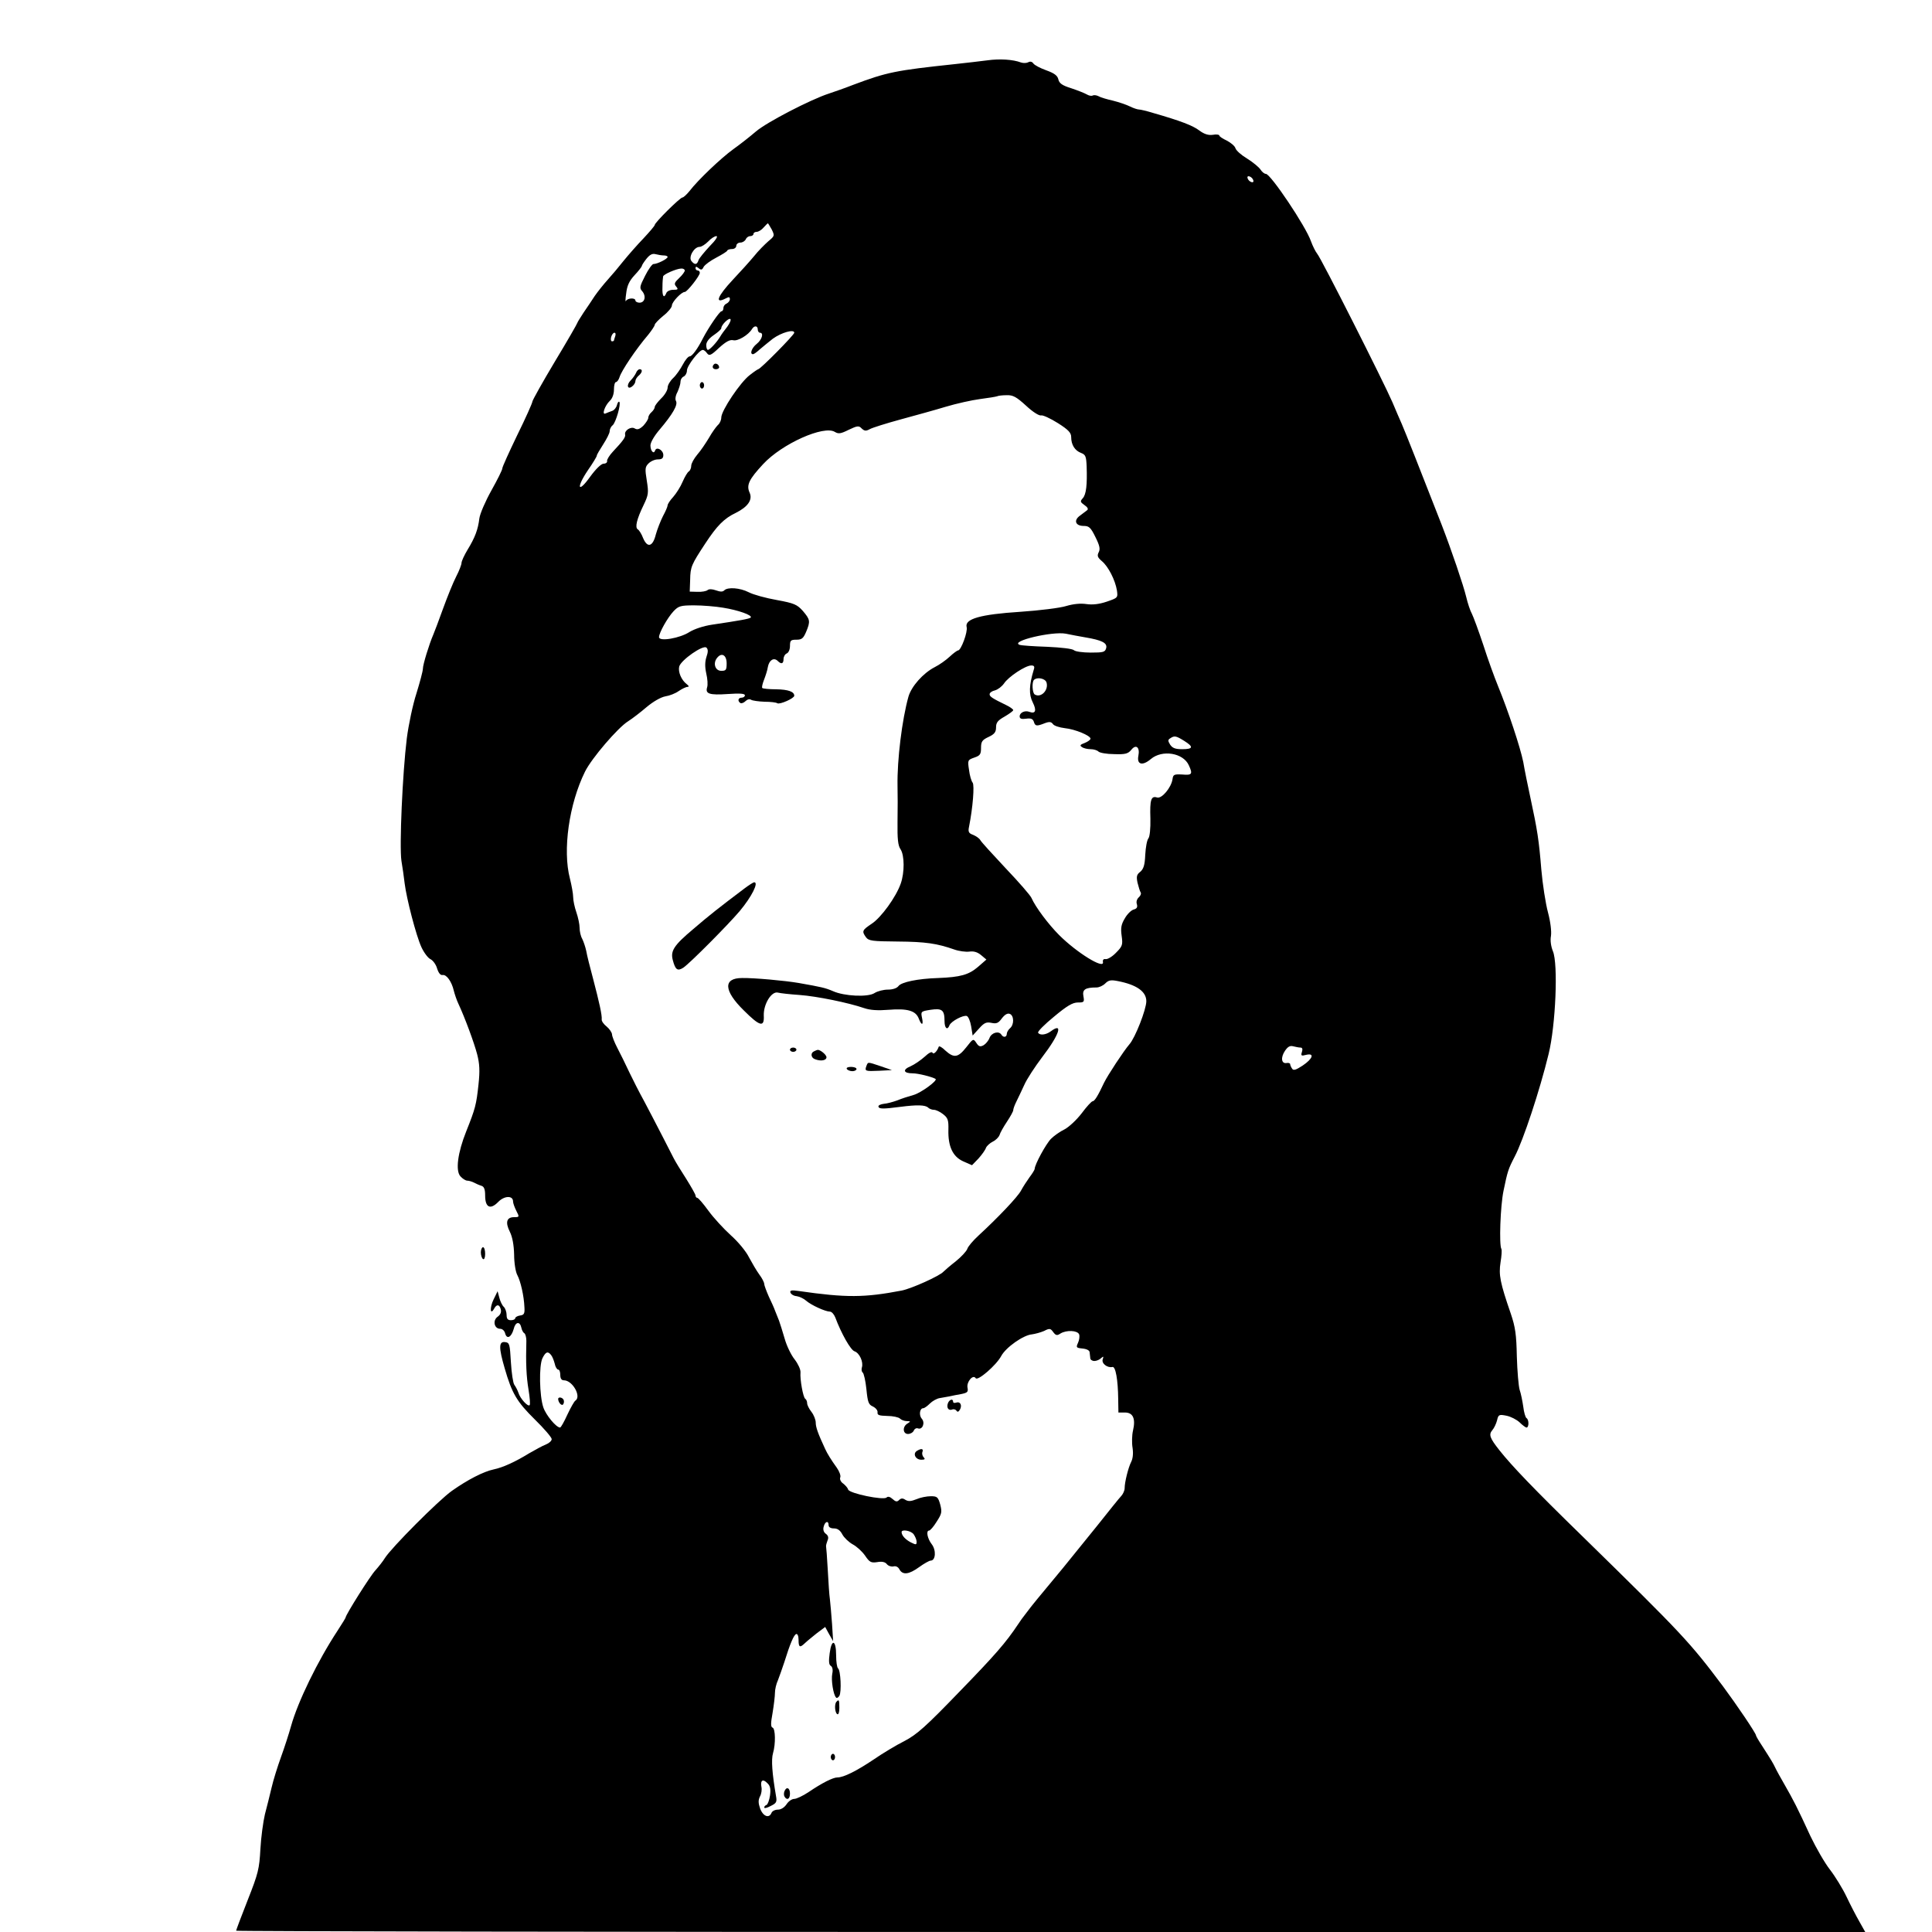
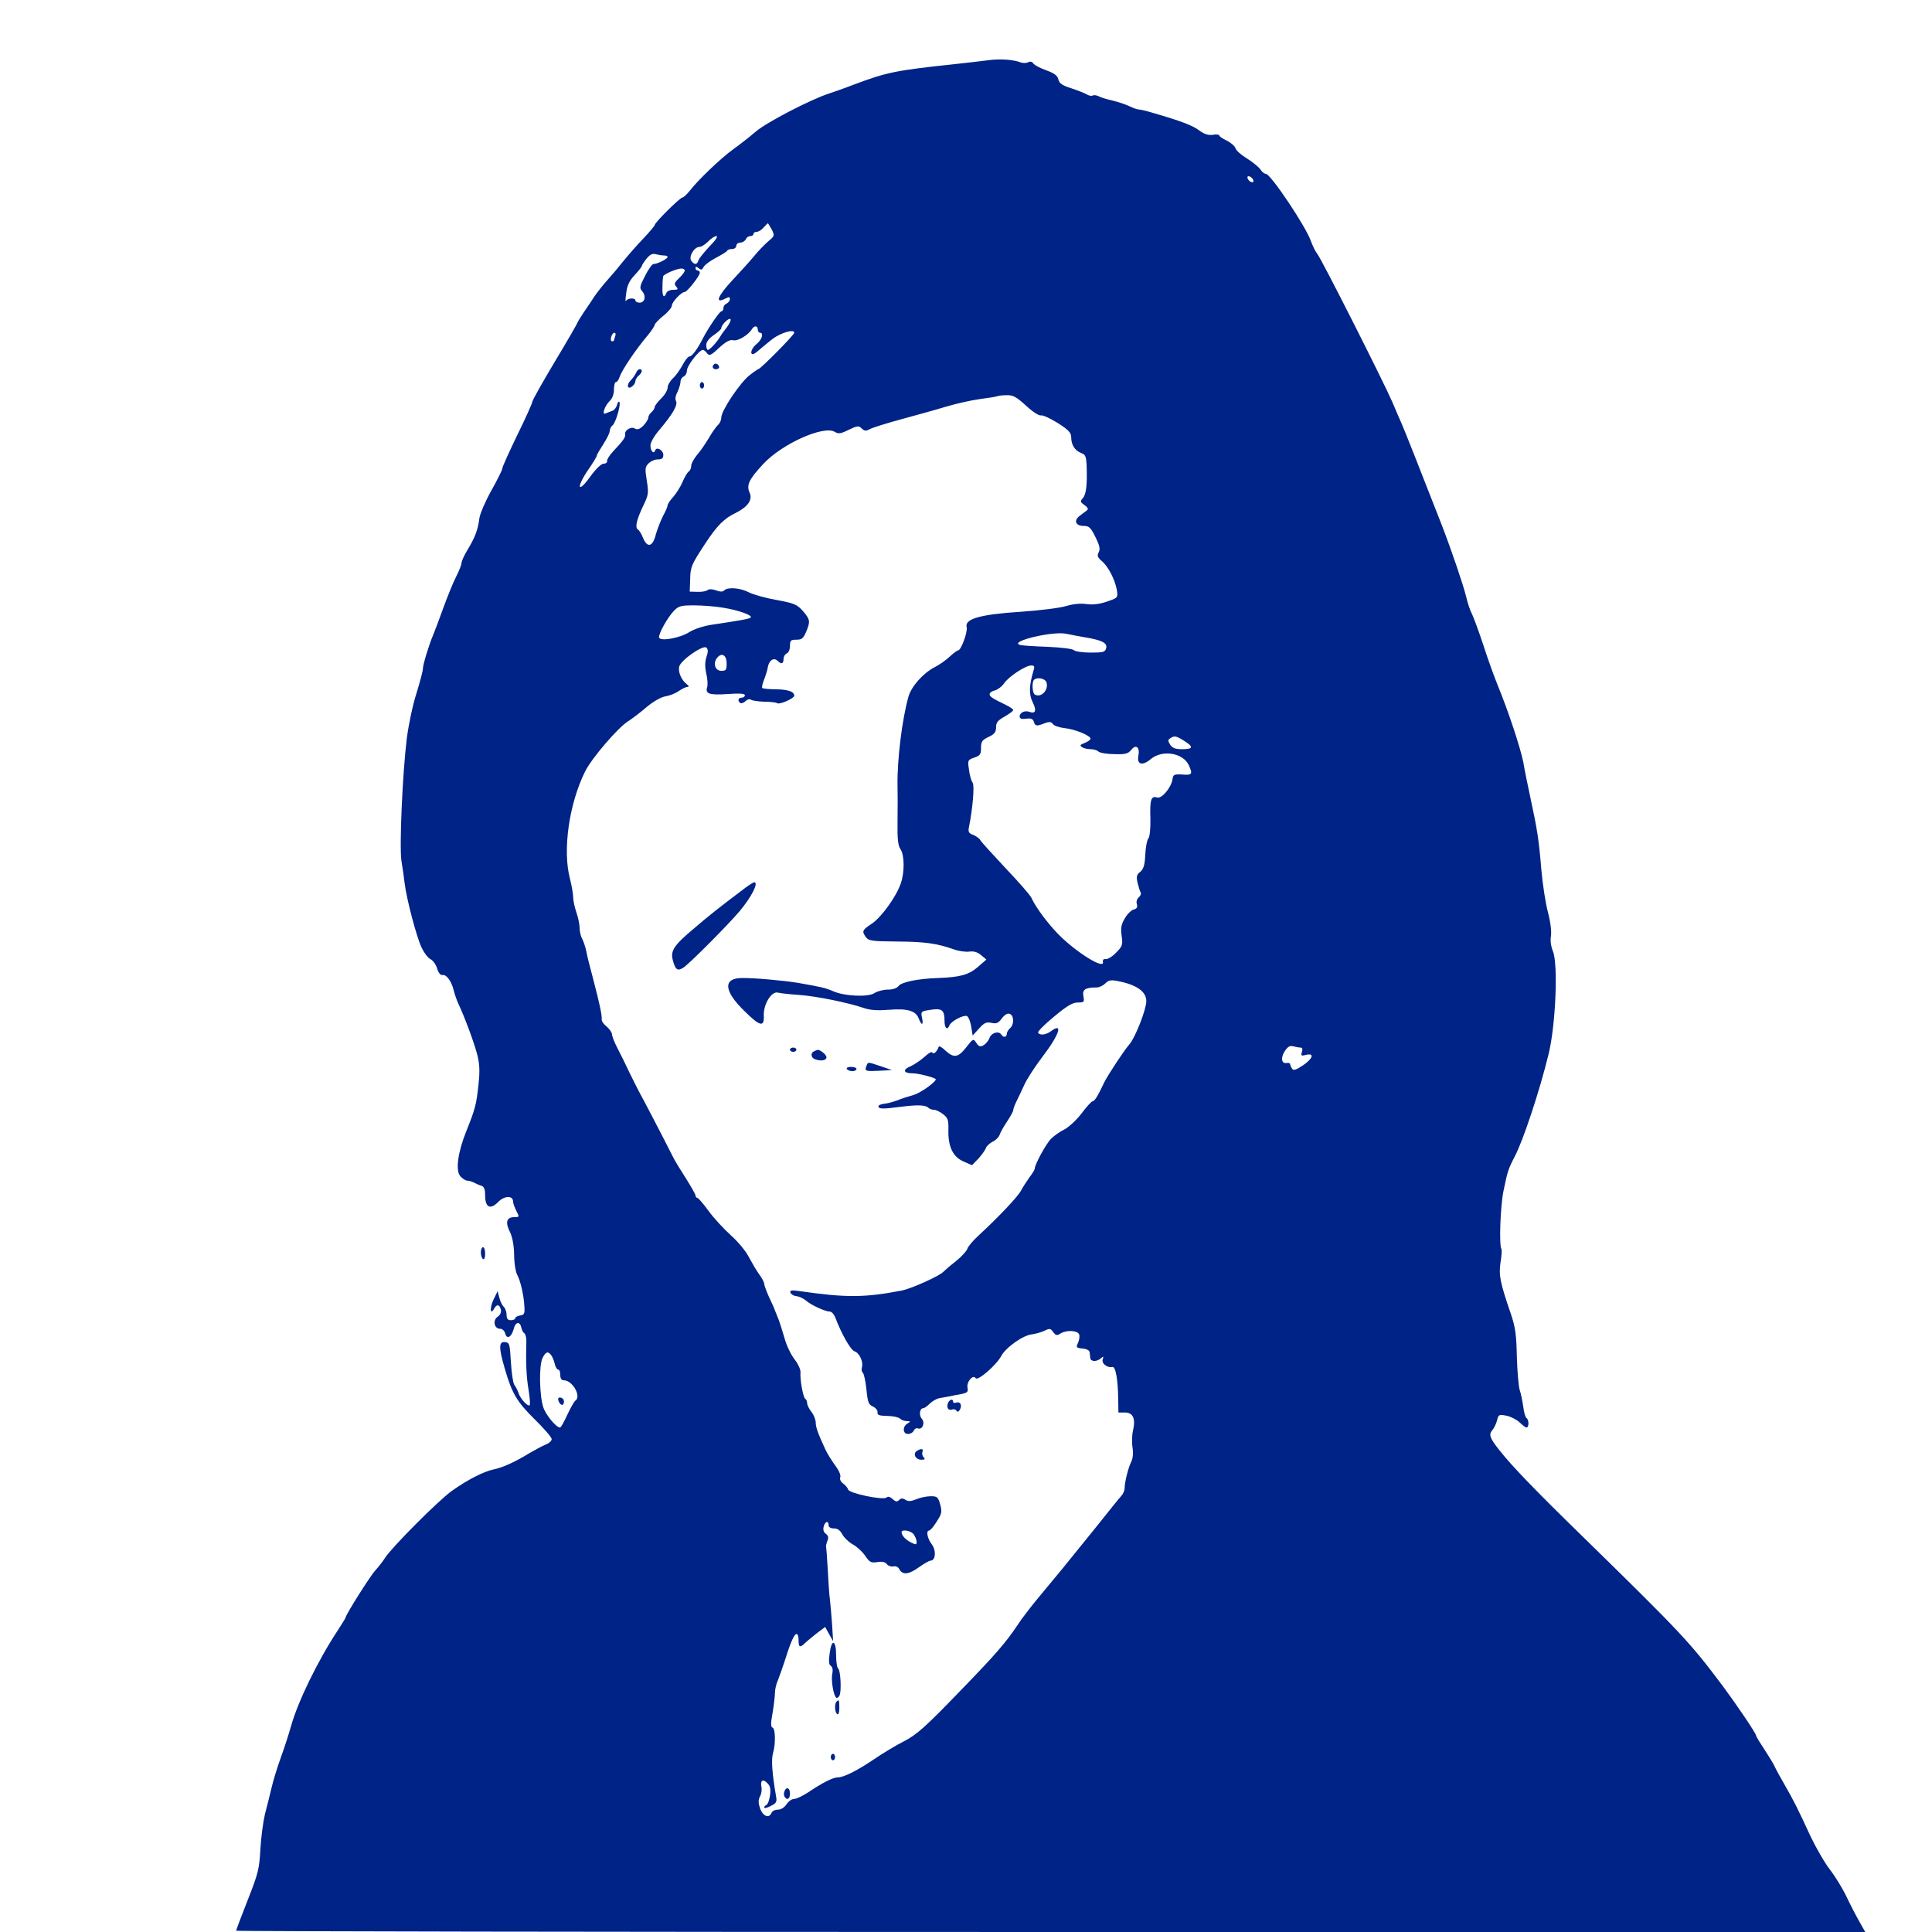
<svg xmlns="http://www.w3.org/2000/svg" version="1.0" width="900pt" height="900pt" viewBox="0 0 900 900" preserveAspectRatio="xMidYMid meet">
-   <g transform="translate(0,900) scale(0.1,-0.1)" fill="#000000" stroke="none">
+   <g transform="translate(0,900) scale(0.1,-0.1)" fill="#002387" stroke="none">
    <path d="M4600 8719 c-30 -4 -100 -12 -155 -18 -272 -29 -313 -37 -470 -96 -38 -15 -90 -33 -114 -41 -86 -28 -290 -134 -339 -176 -28 -24 -75 -61 -106 -83 -58 -42 -165 -144 -204 -195 -13 -16 -28 -30 -33 -30 -11 0 -129 -117 -129 -128 0 -4 -24 -32 -52 -62 -29 -30 -71 -78 -93 -105 -22 -28 -55 -67 -74 -88 -19 -21 -46 -55 -60 -75 -13 -20 -37 -56 -53 -79 -15 -23 -28 -44 -28 -46 0 -3 -47 -85 -105 -181 -58 -97 -105 -181 -105 -187 0 -6 -31 -76 -70 -155 -38 -79 -70 -149 -70 -156 0 -7 -23 -53 -51 -103 -28 -50 -53 -108 -56 -130 -6 -51 -20 -89 -55 -146 -15 -25 -28 -53 -28 -61 0 -8 -11 -37 -25 -64 -14 -27 -41 -94 -61 -149 -20 -55 -40 -109 -45 -120 -20 -46 -49 -141 -49 -160 0 -11 -14 -63 -30 -115 -17 -52 -37 -147 -45 -210 -20 -162 -35 -503 -25 -570 5 -30 12 -77 15 -105 9 -72 53 -242 78 -297 12 -26 31 -51 42 -56 12 -6 26 -25 31 -43 7 -22 16 -33 26 -31 18 3 42 -30 52 -73 4 -16 13 -43 21 -60 30 -64 74 -183 88 -237 11 -43 13 -76 6 -140 -10 -94 -15 -113 -57 -218 -40 -100 -51 -184 -27 -210 10 -11 24 -20 32 -20 7 0 21 -4 31 -9 9 -5 25 -12 35 -15 12 -4 17 -16 17 -45 0 -56 24 -68 61 -30 28 29 69 31 69 2 0 -8 7 -27 15 -43 15 -29 15 -30 -10 -30 -35 0 -42 -24 -20 -68 12 -24 19 -62 20 -107 0 -38 7 -81 15 -95 15 -28 31 -97 33 -150 2 -29 -2 -36 -20 -38 -13 -2 -23 -8 -23 -13 0 -5 -9 -9 -20 -9 -15 0 -20 7 -20 24 0 14 -6 31 -13 38 -8 7 -17 27 -21 43 l-8 30 -19 -39 c-18 -37 -16 -76 3 -42 12 22 25 20 31 -4 3 -13 -2 -25 -15 -34 -24 -17 -16 -56 12 -56 10 0 20 -9 23 -21 8 -30 29 -19 40 20 8 34 29 38 36 5 2 -10 8 -22 14 -25 5 -4 9 -20 9 -35 -3 -104 0 -167 10 -227 6 -37 9 -70 5 -73 -8 -8 -44 31 -52 58 -4 12 -13 29 -19 37 -6 8 -13 55 -16 105 -5 85 -6 91 -27 94 -30 4 -30 -26 -2 -122 34 -118 57 -156 140 -238 44 -43 79 -84 79 -92 0 -8 -12 -19 -27 -25 -16 -6 -50 -25 -78 -41 -65 -40 -122 -66 -165 -75 -48 -10 -123 -49 -195 -100 -62 -44 -282 -265 -312 -313 -9 -15 -29 -40 -44 -57 -24 -25 -139 -208 -139 -220 0 -2 -17 -30 -38 -62 -92 -140 -184 -329 -216 -443 -10 -36 -31 -101 -47 -145 -16 -44 -36 -108 -44 -143 -8 -34 -22 -90 -31 -124 -8 -34 -18 -107 -21 -162 -5 -92 -10 -113 -59 -237 -30 -76 -54 -140 -54 -143 0 -3 1708 -6 3795 -6 l3794 0 -27 48 c-15 26 -42 78 -60 116 -18 38 -53 95 -77 126 -25 32 -65 102 -91 156 -62 135 -80 169 -120 239 -19 33 -39 69 -44 80 -10 21 -17 33 -62 103 -16 24 -28 45 -28 48 0 10 -91 144 -154 229 -154 205 -188 242 -651 695 -230 224 -333 332 -390 404 -45 57 -51 73 -33 94 8 9 18 30 22 46 6 26 9 28 44 21 20 -4 47 -18 61 -31 13 -13 28 -24 32 -24 12 0 12 37 0 44 -5 3 -12 27 -15 53 -4 27 -11 62 -17 79 -5 17 -11 87 -13 155 -2 102 -7 137 -28 199 -50 145 -57 181 -48 239 5 30 7 58 4 63 -11 18 -5 199 10 271 19 92 22 101 52 159 40 76 117 309 158 478 33 134 45 420 20 479 -9 22 -13 50 -9 71 3 21 -2 65 -14 110 -11 41 -25 131 -31 200 -11 135 -18 182 -51 335 -12 55 -27 129 -33 165 -14 69 -70 238 -118 355 -16 39 -47 124 -68 190 -22 66 -46 131 -53 145 -8 14 -20 50 -27 80 -13 54 -68 216 -114 335 -102 261 -171 436 -186 470 -10 22 -29 67 -43 100 -40 93 -334 675 -351 693 -8 10 -21 36 -29 58 -23 68 -188 314 -210 314 -7 0 -18 9 -25 20 -7 11 -35 34 -62 51 -27 16 -52 38 -55 49 -3 10 -21 25 -40 35 -19 9 -35 19 -35 24 0 4 -14 6 -30 3 -21 -3 -40 3 -63 20 -30 23 -87 45 -216 82 -29 9 -59 16 -66 16 -6 0 -25 6 -41 14 -16 8 -51 20 -79 27 -27 6 -58 15 -68 21 -10 5 -22 6 -27 3 -5 -3 -17 -1 -27 5 -10 6 -43 19 -73 29 -42 13 -56 23 -60 42 -4 17 -19 28 -55 41 -28 10 -55 24 -61 32 -6 9 -15 11 -24 6 -7 -4 -23 -5 -34 -1 -37 14 -99 18 -156 10z m1238 -558 c3 -8 -1 -12 -9 -9 -7 2 -15 10 -17 17 -3 8 1 12 9 9 7 -2 15 -10 17 -17z m-2243 -230 c14 -29 14 -30 -16 -55 -17 -15 -47 -45 -66 -69 -19 -23 -64 -73 -99 -110 -72 -77 -87 -115 -33 -87 15 8 19 7 19 -4 0 -7 -7 -16 -15 -20 -8 -3 -15 -12 -15 -21 0 -8 -4 -15 -9 -15 -9 0 -61 -77 -86 -125 -25 -50 -51 -85 -62 -85 -7 0 -21 -17 -32 -38 -11 -21 -31 -50 -45 -63 -14 -13 -26 -33 -26 -45 0 -11 -13 -34 -30 -50 -16 -16 -30 -34 -30 -40 0 -6 -7 -17 -15 -24 -8 -7 -15 -18 -15 -26 0 -7 -11 -24 -23 -37 -18 -17 -28 -20 -40 -13 -17 11 -49 -9 -45 -28 3 -12 -9 -29 -57 -80 -16 -17 -28 -37 -27 -43 2 -7 -6 -13 -16 -13 -11 0 -36 -24 -63 -61 -57 -80 -66 -52 -10 31 23 33 41 63 41 67 0 5 14 28 30 53 16 25 30 52 30 61 0 9 6 22 14 28 15 13 40 100 31 109 -3 3 -8 -3 -11 -15 -3 -12 -13 -24 -22 -27 -10 -3 -23 -9 -31 -12 -19 -9 -4 36 20 59 12 11 19 32 19 52 0 19 4 35 9 35 5 0 13 10 17 23 9 30 76 130 134 198 16 20 30 41 30 46 0 5 18 24 40 42 22 17 40 39 40 48 0 16 44 63 60 63 11 0 70 75 70 89 0 6 -4 11 -10 11 -5 0 -10 5 -10 11 0 8 4 8 14 0 12 -10 17 -9 24 6 6 10 32 29 59 43 26 14 50 28 51 33 2 4 12 7 23 7 10 0 19 7 19 15 0 8 9 15 19 15 10 0 21 7 25 15 3 8 12 15 21 15 8 0 15 5 15 10 0 6 7 10 15 10 8 0 23 9 32 20 10 11 19 20 20 20 1 0 9 -13 18 -29z m-289 -78 c-25 -27 -49 -56 -52 -65 -7 -22 -18 -23 -33 -4 -15 18 12 66 38 66 9 0 27 12 40 25 13 14 30 25 38 25 9 0 -3 -19 -31 -47z m-213 -43 c9 0 17 -3 17 -7 0 -9 -48 -33 -66 -33 -6 0 -24 -25 -39 -55 -25 -49 -27 -57 -13 -72 19 -23 12 -53 -13 -53 -10 0 -19 5 -19 10 0 14 -37 12 -44 -2 -3 -7 -3 9 1 35 4 36 14 58 39 85 19 20 34 40 34 43 0 4 10 19 21 33 16 20 28 26 43 22 11 -3 29 -6 39 -6z m97 -70 c0 -6 -12 -22 -26 -35 -22 -21 -25 -27 -14 -40 11 -13 8 -15 -14 -15 -15 0 -29 -7 -32 -15 -11 -28 -20 -15 -18 28 0 23 2 45 3 49 1 10 61 36 84 37 9 1 17 -4 17 -9z m198 -262 c-13 -16 -28 -37 -33 -46 -16 -27 -49 -62 -57 -62 -5 0 -8 10 -8 23 0 14 13 31 35 46 19 13 35 27 35 32 0 15 33 48 42 43 5 -3 -2 -19 -14 -36z m142 -13 c0 -8 5 -15 10 -15 19 0 10 -32 -15 -52 -23 -18 -34 -48 -17 -48 4 0 18 10 32 23 14 12 41 34 60 49 40 29 100 46 100 28 0 -10 -158 -170 -168 -170 -2 0 -20 -12 -39 -27 -44 -33 -133 -166 -133 -198 0 -12 -7 -28 -16 -35 -8 -8 -27 -34 -41 -59 -15 -25 -39 -61 -55 -79 -15 -18 -28 -41 -28 -52 0 -10 -5 -22 -11 -26 -6 -3 -19 -25 -29 -48 -10 -24 -30 -55 -44 -71 -14 -15 -26 -33 -26 -39 0 -6 -10 -29 -22 -51 -11 -22 -26 -60 -33 -85 -14 -57 -39 -64 -59 -17 -7 19 -19 38 -25 41 -14 9 -5 47 27 113 23 48 24 57 15 114 -9 55 -8 64 8 80 11 11 30 19 44 19 18 0 25 5 25 20 0 23 -31 41 -38 22 -6 -20 -22 -3 -22 23 0 14 18 45 43 74 60 71 86 115 76 133 -5 8 -2 26 7 42 7 16 14 37 14 47 0 11 7 22 15 25 8 4 15 16 15 28 0 22 57 96 74 96 5 0 14 -7 20 -16 10 -13 18 -10 56 26 32 29 51 39 66 35 21 -5 70 24 87 52 11 18 27 16 27 -2z m-664 -31 c-3 -9 -6 -18 -6 -20 0 -2 -4 -4 -9 -4 -5 0 -7 9 -4 20 3 11 10 20 15 20 6 0 7 -7 4 -16z m1914 -324 c31 -29 61 -48 70 -45 8 2 43 -14 78 -36 49 -31 62 -45 62 -65 0 -36 17 -63 46 -74 21 -8 24 -16 26 -62 3 -87 -2 -131 -18 -149 -13 -14 -12 -18 8 -32 15 -10 19 -19 12 -24 -5 -4 -21 -16 -33 -25 -31 -22 -21 -48 17 -48 25 0 33 -7 55 -52 20 -40 23 -56 15 -71 -8 -16 -5 -24 15 -41 30 -25 62 -88 70 -136 5 -35 4 -35 -48 -53 -36 -12 -66 -15 -94 -11 -27 4 -60 1 -94 -9 -28 -9 -125 -21 -214 -27 -186 -12 -260 -33 -250 -71 6 -22 -26 -109 -40 -109 -4 0 -22 -13 -39 -29 -17 -16 -48 -38 -70 -49 -54 -28 -108 -89 -122 -137 -30 -107 -53 -294 -51 -415 1 -36 1 -112 0 -169 -1 -78 2 -110 14 -127 19 -29 19 -109 1 -160 -22 -63 -91 -158 -135 -187 -45 -30 -47 -35 -27 -63 13 -17 28 -19 148 -20 130 -1 183 -9 263 -37 22 -8 54 -12 70 -10 21 3 38 -2 55 -16 l25 -21 -39 -34 c-43 -37 -82 -48 -186 -52 -95 -3 -172 -19 -185 -38 -8 -10 -27 -16 -49 -16 -20 0 -48 -7 -62 -16 -30 -20 -141 -15 -194 9 -35 15 -52 19 -160 38 -64 11 -208 24 -263 23 -89 0 -86 -59 8 -151 75 -75 96 -80 93 -24 -2 53 36 115 66 107 11 -3 57 -8 101 -11 81 -6 227 -36 300 -61 29 -10 64 -12 115 -8 87 7 126 -4 140 -41 13 -34 23 -32 15 4 -6 29 -5 30 40 37 54 8 65 -1 65 -53 0 -34 14 -44 23 -19 8 19 65 49 81 43 7 -3 16 -24 20 -48 l7 -43 30 33 c24 27 34 31 58 26 23 -5 32 -1 48 21 14 18 26 25 37 21 20 -8 21 -50 1 -67 -8 -7 -15 -19 -15 -26 0 -16 -16 -19 -25 -4 -12 19 -45 10 -55 -14 -5 -14 -18 -29 -28 -35 -16 -9 -23 -6 -34 11 -14 21 -15 20 -47 -21 -38 -48 -57 -51 -97 -15 -15 15 -29 23 -31 18 -8 -23 -25 -38 -29 -28 -3 7 -18 -1 -37 -19 -18 -16 -47 -36 -65 -44 -39 -16 -34 -33 10 -33 25 0 89 -16 106 -26 12 -7 -69 -66 -103 -75 -22 -6 -56 -17 -75 -25 -19 -7 -48 -15 -63 -16 -15 -2 -26 -7 -25 -13 3 -11 19 -12 103 -1 77 10 116 9 129 -4 5 -5 17 -10 27 -10 9 0 28 -9 42 -20 23 -18 26 -28 25 -73 -2 -77 20 -125 69 -147 l41 -18 30 31 c16 18 32 40 35 50 4 9 18 22 32 29 13 6 27 20 31 30 3 11 19 39 35 63 16 24 29 48 29 53 0 6 6 23 14 39 8 15 24 51 37 78 12 28 51 87 85 132 79 103 99 164 38 118 -22 -16 -50 -19 -58 -6 -4 5 30 39 74 75 61 51 87 66 111 66 29 0 31 2 26 29 -6 31 8 41 61 41 12 0 30 8 41 19 15 15 26 17 57 11 89 -17 134 -49 134 -94 0 -38 -52 -171 -79 -201 -26 -30 -101 -144 -118 -179 -28 -60 -44 -86 -53 -86 -5 0 -28 -25 -51 -56 -23 -30 -59 -64 -80 -75 -21 -10 -49 -30 -63 -44 -23 -23 -76 -120 -76 -140 0 -4 -11 -22 -24 -39 -12 -17 -30 -44 -39 -61 -15 -30 -112 -131 -199 -211 -25 -23 -49 -51 -52 -62 -4 -11 -28 -37 -54 -58 -26 -20 -51 -42 -57 -48 -18 -20 -149 -79 -195 -88 -173 -33 -257 -34 -479 -2 -34 5 -42 3 -39 -7 3 -8 15 -16 29 -17 13 -2 33 -11 44 -21 24 -21 90 -51 111 -51 8 0 19 -12 25 -27 28 -75 72 -153 90 -158 23 -8 42 -50 34 -75 -3 -10 -1 -21 4 -24 5 -4 13 -38 17 -77 6 -61 10 -72 30 -81 13 -6 23 -18 22 -27 -2 -13 7 -16 45 -17 26 0 53 -6 59 -12 7 -7 21 -12 32 -12 19 -1 19 -1 4 -11 -25 -14 -23 -49 2 -49 11 0 23 7 27 16 3 8 12 13 19 10 21 -8 35 26 18 45 -14 16 -10 49 7 49 5 0 19 10 31 22 11 11 32 23 45 25 12 2 33 6 45 8 13 3 38 8 56 11 29 6 33 10 29 30 -5 27 26 63 38 44 9 -15 96 60 119 103 22 41 104 98 143 101 15 2 41 9 57 16 25 13 30 12 42 -5 12 -16 18 -18 34 -7 28 17 79 15 87 -4 3 -8 1 -26 -5 -39 -10 -22 -9 -24 21 -27 20 -2 33 -9 33 -18 1 -8 2 -21 3 -27 0 -7 9 -13 19 -13 10 0 24 6 31 13 11 10 13 9 8 -5 -7 -19 21 -41 45 -36 15 4 26 -60 27 -149 l1 -63 30 0 c38 0 51 -28 38 -84 -5 -21 -6 -58 -2 -81 4 -27 1 -51 -7 -66 -13 -26 -30 -93 -30 -122 0 -10 -7 -26 -15 -35 -9 -9 -60 -73 -115 -142 -56 -69 -126 -156 -157 -194 -122 -147 -143 -172 -169 -207 -16 -20 -34 -45 -40 -55 -58 -87 -107 -143 -272 -313 -160 -166 -200 -201 -257 -231 -38 -19 -103 -58 -145 -87 -79 -53 -139 -83 -168 -83 -21 0 -72 -26 -134 -68 -27 -18 -57 -32 -67 -32 -11 0 -27 -11 -36 -25 -10 -15 -26 -25 -40 -25 -14 0 -27 -7 -30 -15 -11 -27 -39 -17 -53 20 -9 26 -9 39 -1 56 7 12 10 32 7 45 -6 31 7 39 28 17 13 -12 16 -27 12 -57 -3 -22 -11 -42 -16 -44 -6 -2 -11 -7 -11 -12 0 -5 14 -2 30 7 27 13 30 19 25 46 -18 105 -23 170 -14 200 13 44 11 115 -2 119 -9 3 -9 20 0 69 6 36 11 78 11 93 0 16 6 42 14 59 7 18 20 55 29 82 28 90 45 129 56 133 6 2 11 -9 11 -27 0 -35 6 -38 29 -16 9 9 34 29 55 46 l40 30 18 -33 19 -33 -5 80 c-3 44 -8 96 -10 115 -3 19 -7 81 -10 138 -3 56 -7 105 -8 110 0 4 3 16 7 26 6 13 3 23 -8 31 -10 7 -14 20 -10 33 6 25 23 30 23 7 0 -9 9 -15 25 -15 17 0 29 -9 39 -28 8 -15 30 -36 48 -46 19 -10 45 -34 58 -53 21 -31 28 -34 56 -30 22 4 37 1 45 -9 7 -9 21 -13 31 -11 11 3 22 -2 28 -14 15 -27 44 -24 92 11 22 16 47 30 53 30 24 0 27 49 5 77 -20 26 -27 63 -12 63 5 0 21 18 35 41 24 37 26 45 17 80 -10 35 -14 39 -44 39 -19 0 -49 -6 -67 -14 -25 -10 -37 -11 -51 -3 -13 9 -21 8 -30 -1 -9 -9 -16 -8 -30 5 -12 11 -22 13 -28 7 -14 -14 -173 19 -179 37 -2 8 -13 20 -23 28 -11 7 -17 20 -14 28 4 8 -4 29 -16 46 -26 36 -44 65 -54 87 -34 73 -44 102 -44 123 0 13 -9 36 -20 50 -11 14 -20 32 -20 40 0 9 -4 18 -9 21 -10 7 -25 91 -22 123 1 13 -11 39 -27 60 -17 21 -38 65 -47 98 -10 33 -21 70 -26 83 -5 12 -13 32 -18 45 -4 12 -18 43 -30 68 -11 25 -21 52 -21 58 0 7 -10 27 -23 44 -13 18 -34 54 -48 80 -13 27 -51 73 -85 103 -33 30 -80 81 -104 114 -24 33 -47 60 -52 60 -4 0 -8 5 -8 11 0 5 -20 40 -43 77 -24 37 -51 81 -59 97 -65 128 -146 283 -156 300 -6 11 -28 54 -48 95 -19 41 -46 95 -59 120 -13 25 -24 53 -24 62 -1 9 -12 25 -25 36 -13 10 -24 25 -23 33 2 20 -11 78 -40 189 -14 52 -29 111 -32 130 -4 19 -13 45 -19 57 -7 12 -12 35 -12 51 0 16 -7 49 -15 72 -8 23 -15 55 -15 71 0 15 -7 54 -15 86 -35 133 -4 348 70 498 31 63 154 206 201 235 19 12 58 42 86 66 31 26 66 46 87 50 20 3 48 14 63 25 15 10 33 19 40 19 9 1 8 4 -3 13 -25 19 -41 57 -35 82 8 30 112 103 127 88 8 -8 8 -20 0 -43 -7 -22 -8 -45 -1 -77 6 -25 8 -54 4 -65 -9 -30 10 -37 97 -31 56 4 79 2 79 -6 0 -6 -7 -11 -15 -11 -17 0 -20 -16 -6 -25 5 -3 16 1 24 9 8 8 19 11 26 6 7 -4 35 -8 63 -9 27 0 54 -3 59 -7 12 -7 79 23 79 35 0 19 -28 29 -84 30 -33 0 -62 3 -65 6 -3 3 1 20 8 38 7 18 16 45 18 60 6 32 28 46 46 28 17 -17 27 -13 27 9 0 11 7 23 15 26 9 4 15 19 15 35 0 26 4 29 30 29 25 0 32 6 45 36 21 50 19 58 -15 98 -27 30 -40 36 -122 51 -51 9 -109 25 -130 36 -41 21 -98 25 -114 9 -8 -8 -19 -7 -39 0 -17 6 -32 7 -39 1 -6 -5 -27 -9 -47 -8 l-36 1 2 55 c1 61 6 71 71 170 54 82 87 116 142 142 56 28 79 61 64 94 -16 35 -3 62 63 133 88 95 283 182 334 150 17 -10 27 -9 65 10 40 19 47 20 60 6 13 -12 20 -13 38 -3 13 7 77 27 143 45 66 18 161 44 210 59 50 15 122 31 160 36 39 5 75 11 80 13 6 3 26 5 45 5 29 1 45 -8 90 -49z m-1411 -941 c69 -11 138 -35 128 -46 -7 -6 -52 -14 -180 -33 -40 -6 -82 -20 -105 -34 -44 -29 -142 -46 -142 -24 0 20 39 90 68 121 23 24 32 27 96 27 39 0 100 -5 135 -11z m1686 -138 c78 -13 104 -26 98 -50 -5 -19 -13 -21 -72 -21 -37 0 -72 5 -78 11 -7 7 -60 13 -125 16 -62 2 -120 6 -128 9 -48 17 152 64 215 52 22 -5 63 -12 90 -17z m-1670 -121 c0 -31 -3 -35 -25 -35 -29 0 -40 36 -19 61 21 26 44 12 44 -26z m1430 -32 c-21 -70 -23 -113 -4 -150 19 -38 13 -55 -16 -44 -21 8 -45 -4 -45 -21 0 -11 8 -14 30 -11 22 3 31 0 36 -14 6 -21 13 -22 51 -7 21 8 30 7 38 -4 5 -8 30 -16 55 -19 49 -5 120 -35 120 -49 0 -5 -12 -14 -27 -20 -22 -8 -24 -12 -13 -19 8 -6 26 -10 41 -10 14 0 30 -5 36 -11 6 -6 39 -12 73 -12 53 -2 65 2 80 20 22 28 41 12 33 -28 -8 -41 19 -48 58 -15 53 45 151 29 177 -29 19 -41 15 -47 -30 -43 -39 2 -43 0 -46 -22 -6 -39 -50 -92 -72 -85 -28 9 -34 -11 -31 -98 1 -47 -3 -84 -9 -92 -7 -8 -13 -42 -15 -77 -2 -48 -8 -66 -23 -79 -17 -13 -19 -22 -13 -51 5 -20 11 -40 15 -46 3 -5 -1 -15 -9 -22 -9 -8 -13 -21 -9 -32 4 -14 0 -21 -15 -25 -11 -3 -30 -21 -41 -41 -17 -28 -20 -45 -15 -81 6 -42 4 -49 -26 -79 -17 -18 -39 -31 -48 -30 -10 2 -15 -3 -13 -14 6 -35 -122 44 -204 126 -50 50 -110 130 -129 173 -5 12 -59 74 -120 138 -60 64 -114 123 -118 131 -5 9 -20 19 -34 25 -20 7 -24 14 -19 37 18 90 26 194 17 206 -6 7 -14 34 -17 60 -7 45 -6 46 25 57 27 9 31 16 31 45 0 29 5 37 35 51 28 13 35 23 35 45 0 22 8 32 40 50 22 13 40 26 40 30 0 4 -15 15 -32 23 -66 32 -78 40 -78 51 0 7 11 15 25 18 14 4 32 18 42 32 20 31 100 84 127 84 14 0 17 -5 11 -22z m60 -57 c11 -36 -26 -74 -55 -56 -11 7 -14 58 -3 68 14 14 52 7 58 -12z m641 -272 c45 -28 43 -39 -9 -39 -32 0 -45 5 -56 21 -11 18 -11 23 1 30 19 13 27 11 64 -12z m542 -1429 c9 0 11 -7 7 -20 -6 -18 -3 -20 19 -14 41 10 32 -18 -16 -50 -32 -21 -43 -24 -49 -14 -5 7 -9 17 -9 21 0 4 -8 7 -17 5 -24 -4 -28 26 -7 57 13 19 23 25 38 21 12 -3 27 -6 34 -6z m-3491 -1432 c6 -7 13 -25 17 -40 3 -16 11 -28 16 -28 6 0 10 -11 10 -25 0 -17 6 -25 17 -25 40 0 83 -76 53 -95 -5 -3 -22 -33 -37 -65 -15 -33 -30 -60 -34 -60 -18 0 -66 58 -78 94 -18 53 -21 194 -4 229 15 30 25 34 40 15z m1689 -835 c7 -10 14 -26 14 -35 0 -15 -3 -15 -27 -3 -25 13 -43 32 -43 48 0 14 43 7 56 -10z" />
    <path d="M2963 7263 c-4 -9 -15 -25 -25 -35 -22 -22 -14 -46 8 -27 8 6 14 17 14 24 0 7 7 18 15 25 17 14 20 30 5 30 -6 0 -14 -8 -17 -17z" />
    <path d="M3326 7303 c-11 -11 -6 -23 9 -23 8 0 15 4 15 9 0 13 -16 22 -24 14z" />
    <path d="M3260 7205 c0 -8 5 -15 10 -15 6 0 10 7 10 15 0 8 -4 15 -10 15 -5 0 -10 -7 -10 -15z" />
    <path d="M3469 4862 c-122 -92 -164 -125 -242 -192 -88 -74 -104 -100 -93 -142 12 -46 22 -53 49 -36 30 20 208 199 263 264 56 67 90 135 67 134 -5 -1 -24 -13 -44 -28z" />
    <path d="M3680 4110 c0 -5 7 -10 15 -10 8 0 15 5 15 10 0 6 -7 10 -15 10 -8 0 -15 -4 -15 -10z" />
    <path d="M3793 4103 c-18 -7 -16 -30 3 -37 28 -11 54 -6 54 9 0 12 -31 37 -42 34 -2 0 -9 -3 -15 -6z" />
    <path d="M4036 4034 c-9 -24 -5 -25 60 -22 l59 3 -52 18 c-63 21 -59 21 -67 1z" />
    <path d="M3945 4020 c3 -5 15 -10 26 -10 10 0 19 5 19 10 0 6 -12 10 -26 10 -14 0 -23 -4 -19 -10z" />
    <path d="M4416 2464 c-8 -21 2 -37 20 -30 7 3 16 0 20 -6 4 -7 10 -5 16 6 11 20 1 39 -18 32 -8 -3 -14 -1 -14 4 0 16 -17 11 -24 -6z" />
    <path d="M4271 2241 c-20 -13 -6 -41 21 -41 16 0 19 3 11 11 -6 6 -9 18 -6 25 6 16 -5 18 -26 5z" />
    <path d="M3865 1299 c-5 -37 -4 -54 5 -59 8 -5 11 -19 7 -37 -6 -29 5 -99 18 -111 3 -4 10 0 15 8 11 18 6 120 -6 128 -5 4 -9 31 -9 61 0 72 -21 79 -30 10z" />
    <path d="M3897 1073 c-11 -10 -8 -51 3 -58 6 -4 10 8 10 29 0 37 -2 41 -13 29z" />
    <path d="M3870 815 c0 -8 5 -15 10 -15 6 0 10 7 10 15 0 8 -4 15 -10 15 -5 0 -10 -7 -10 -15z" />
    <path d="M3654 655 c-3 -8 -3 -19 1 -25 11 -18 25 -11 25 15 0 27 -17 34 -26 10z" />
    <path d="M2600 2483 c1 -18 18 -35 24 -24 4 6 4 16 1 21 -7 12 -25 13 -25 3z" />
    <path d="M2240 3166 c0 -14 5 -28 10 -31 6 -4 10 7 10 24 0 17 -4 31 -10 31 -5 0 -10 -11 -10 -24z" />
  </g>
</svg>
